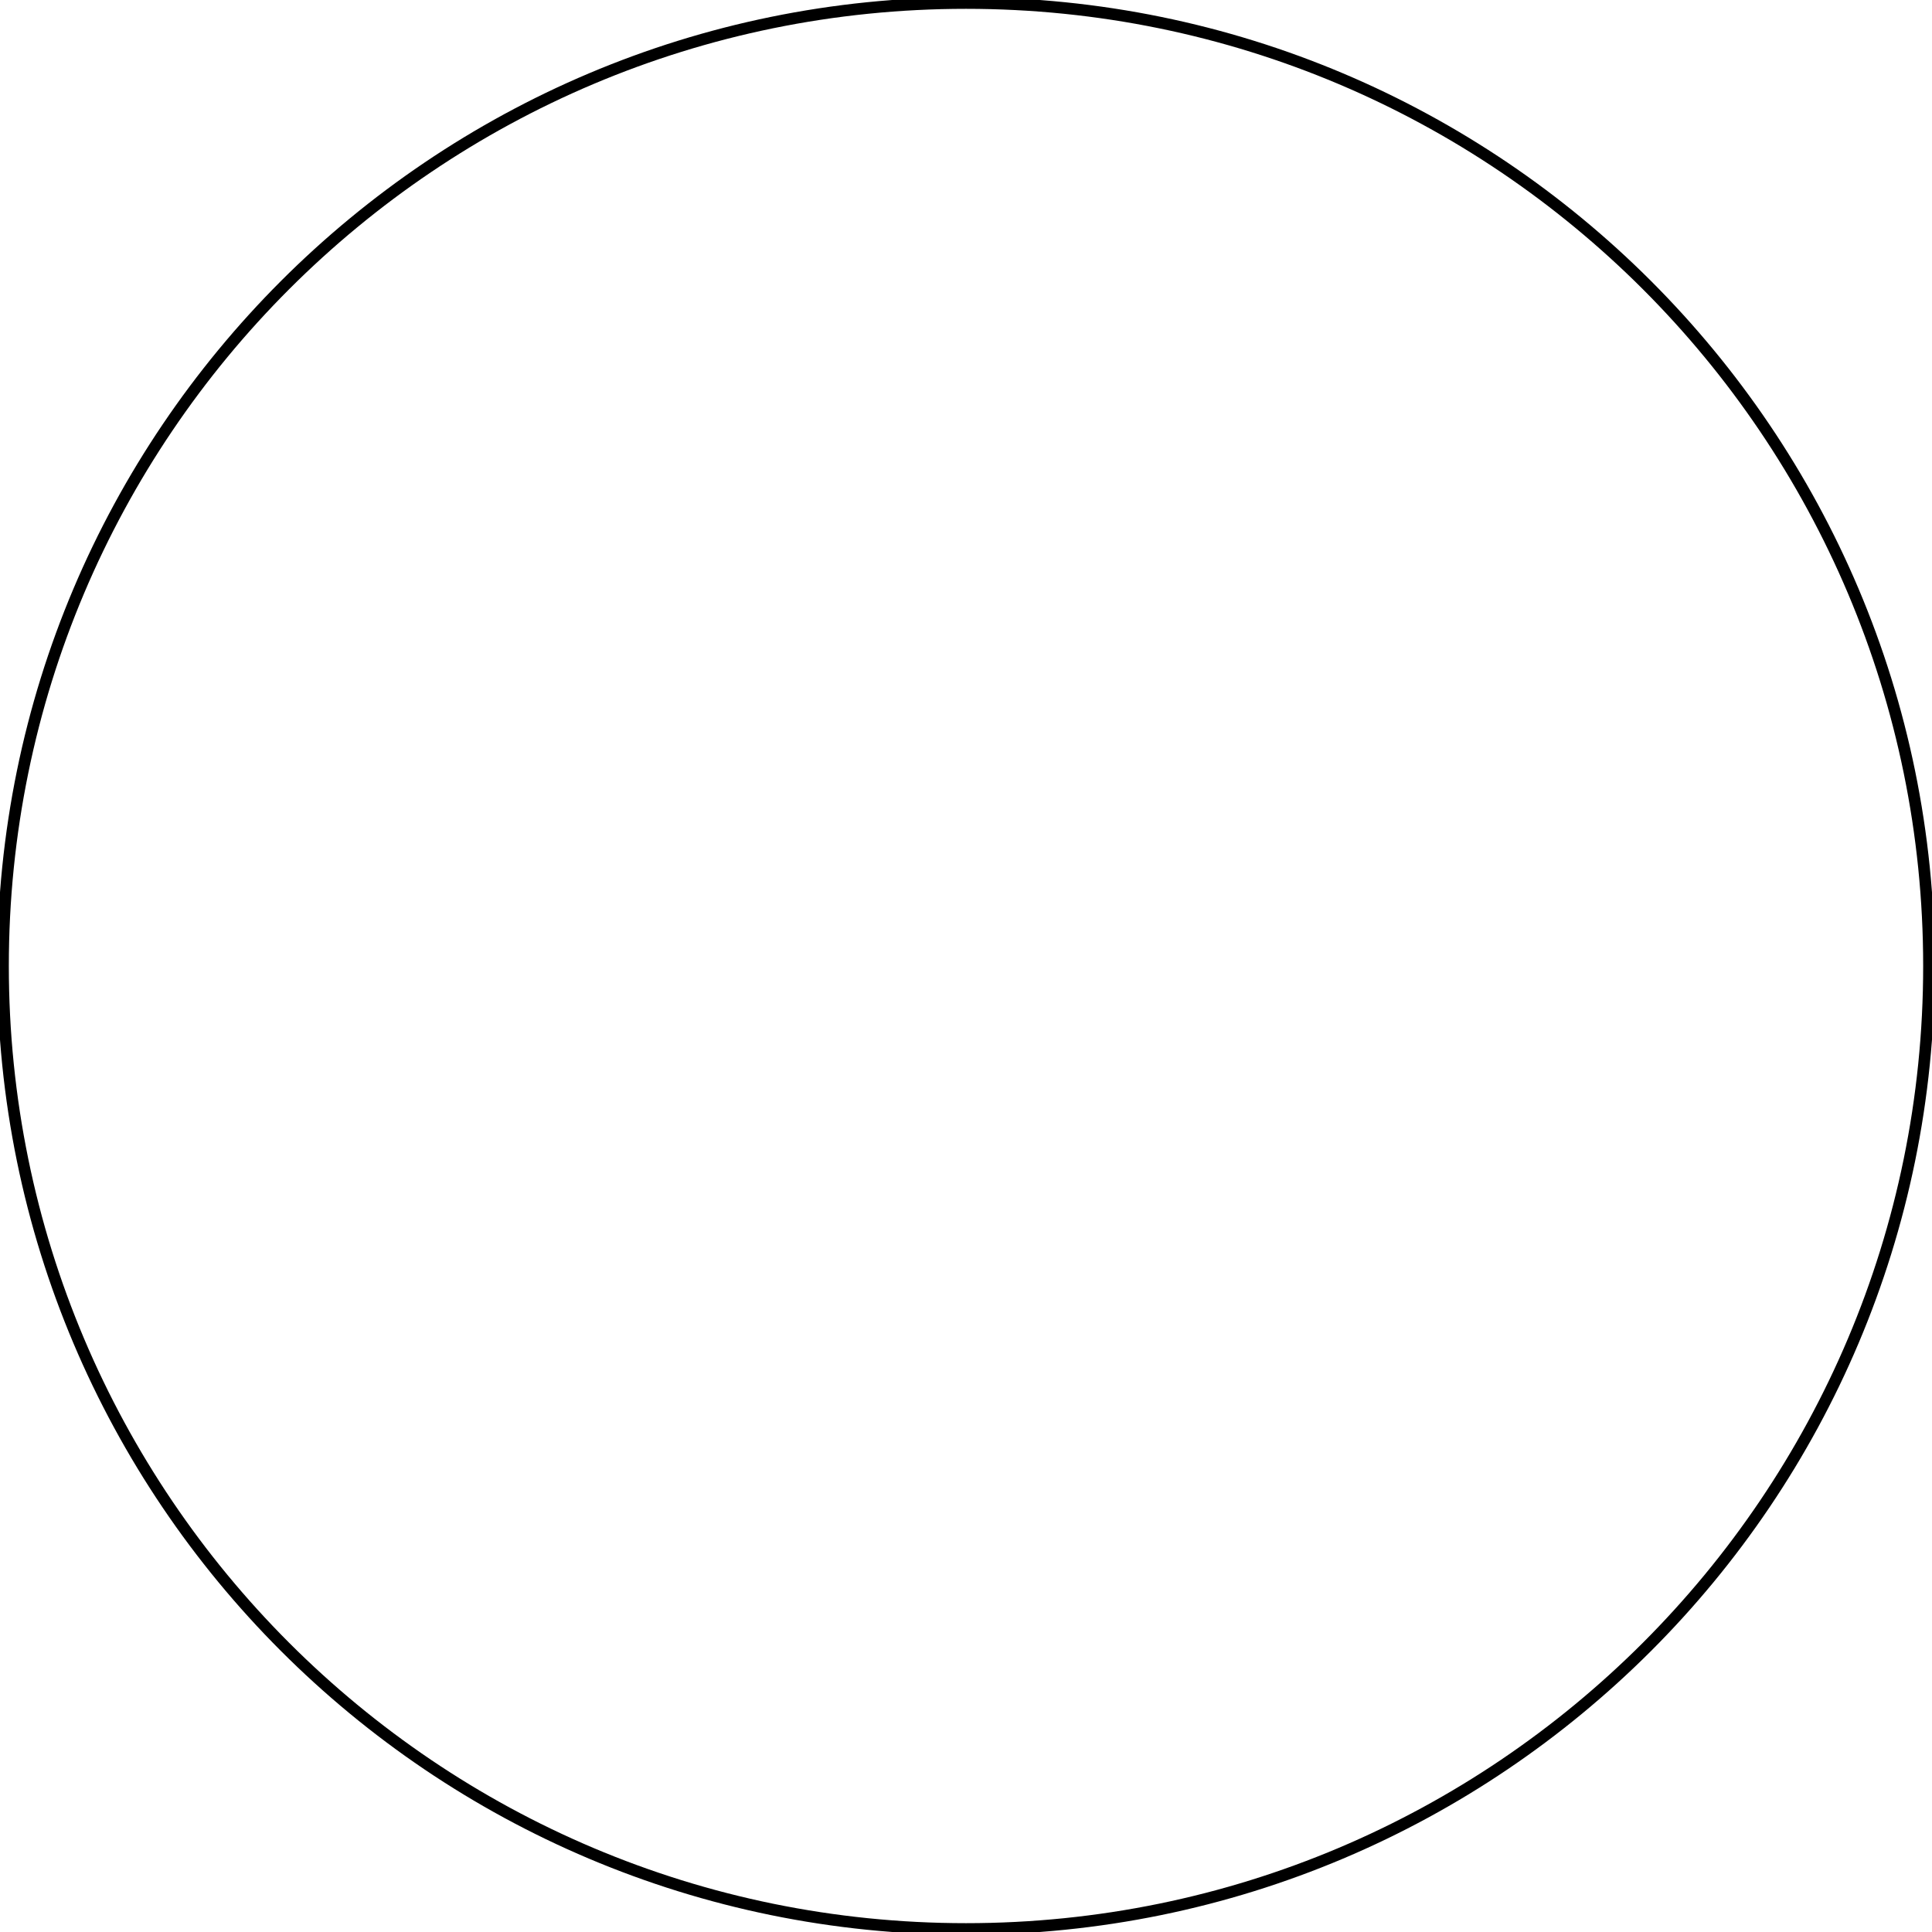
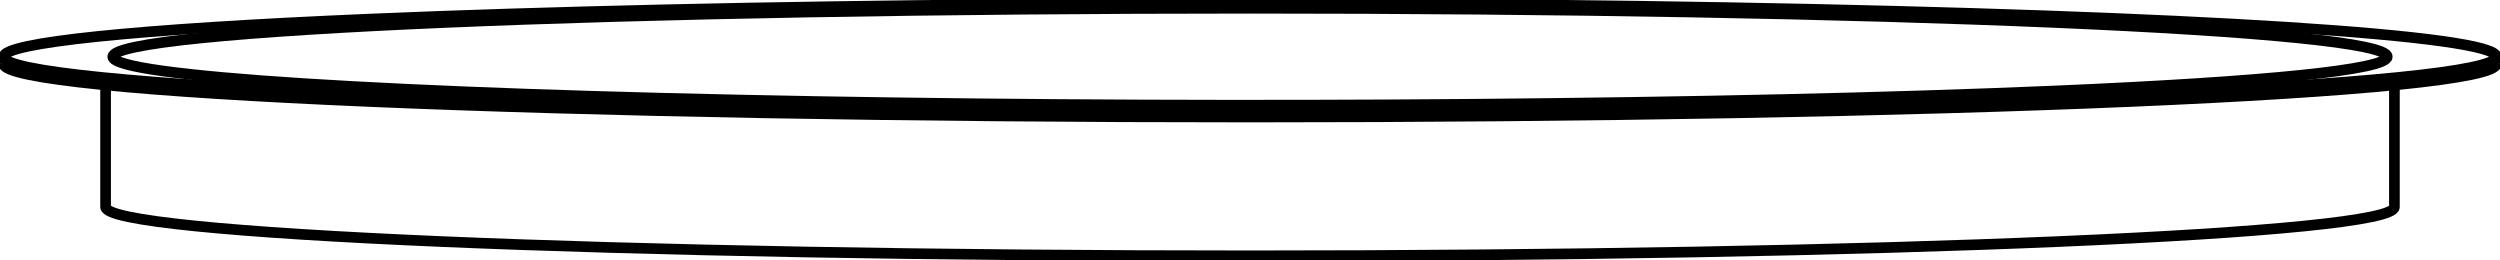
- <svg xmlns="http://www.w3.org/2000/svg" version="1.1" viewBox="-318.5 -318.5 637 637" fill="none" stroke="black" stroke-width="0.6%" vector-effect="non-scaling-stroke">
-   <path d="M -317.5 0 A 317.5 317.5 0 0 0 317.5 0 A 317.5 317.5 0 0 0 -317.5 0 Z" />
+ <svg xmlns="http://www.w3.org/2000/svg" version="1.1" viewBox="-348.98 -36.817 697.96 72.42" fill="none" stroke="black" stroke-width="0.6%" vector-effect="non-scaling-stroke">
+   <path d="M 319.5 20.981 A 319.5 13.622 360 0 1 -319.5 20.981" />
+   <path d="M 347.98 -18.983 A 347.98 14.836 360 0 1 -347.98 -18.983" />
+   <path d="M -246.059 -31.472 A 347.98 14.836 360 0 1 347.98 -20.981 A 347.98 14.836 360 0 1 -347.98 -20.981 A 347.98 14.836 360 0 1 -246.059 -31.472 Z" />
+   <path d="M 224.506 -11.409 A 317.5 13.537 360 0 1 -317.5 -20.981 A 317.5 13.537 360 0 1 317.5 -20.981 A 317.5 13.537 360 0 1 224.506 -11.409 Z" />
+   <path d="M -319.5 -13.104 L -319.5 20.981" />
+   <path d="M 319.5 -13.104 L 319.5 20.981" />
+   <path d="M -347.98 -20.981 L -347.98 -18.983" />
+   <path d="M 347.98 -20.981 L 347.98 -18.983" />
</svg>
